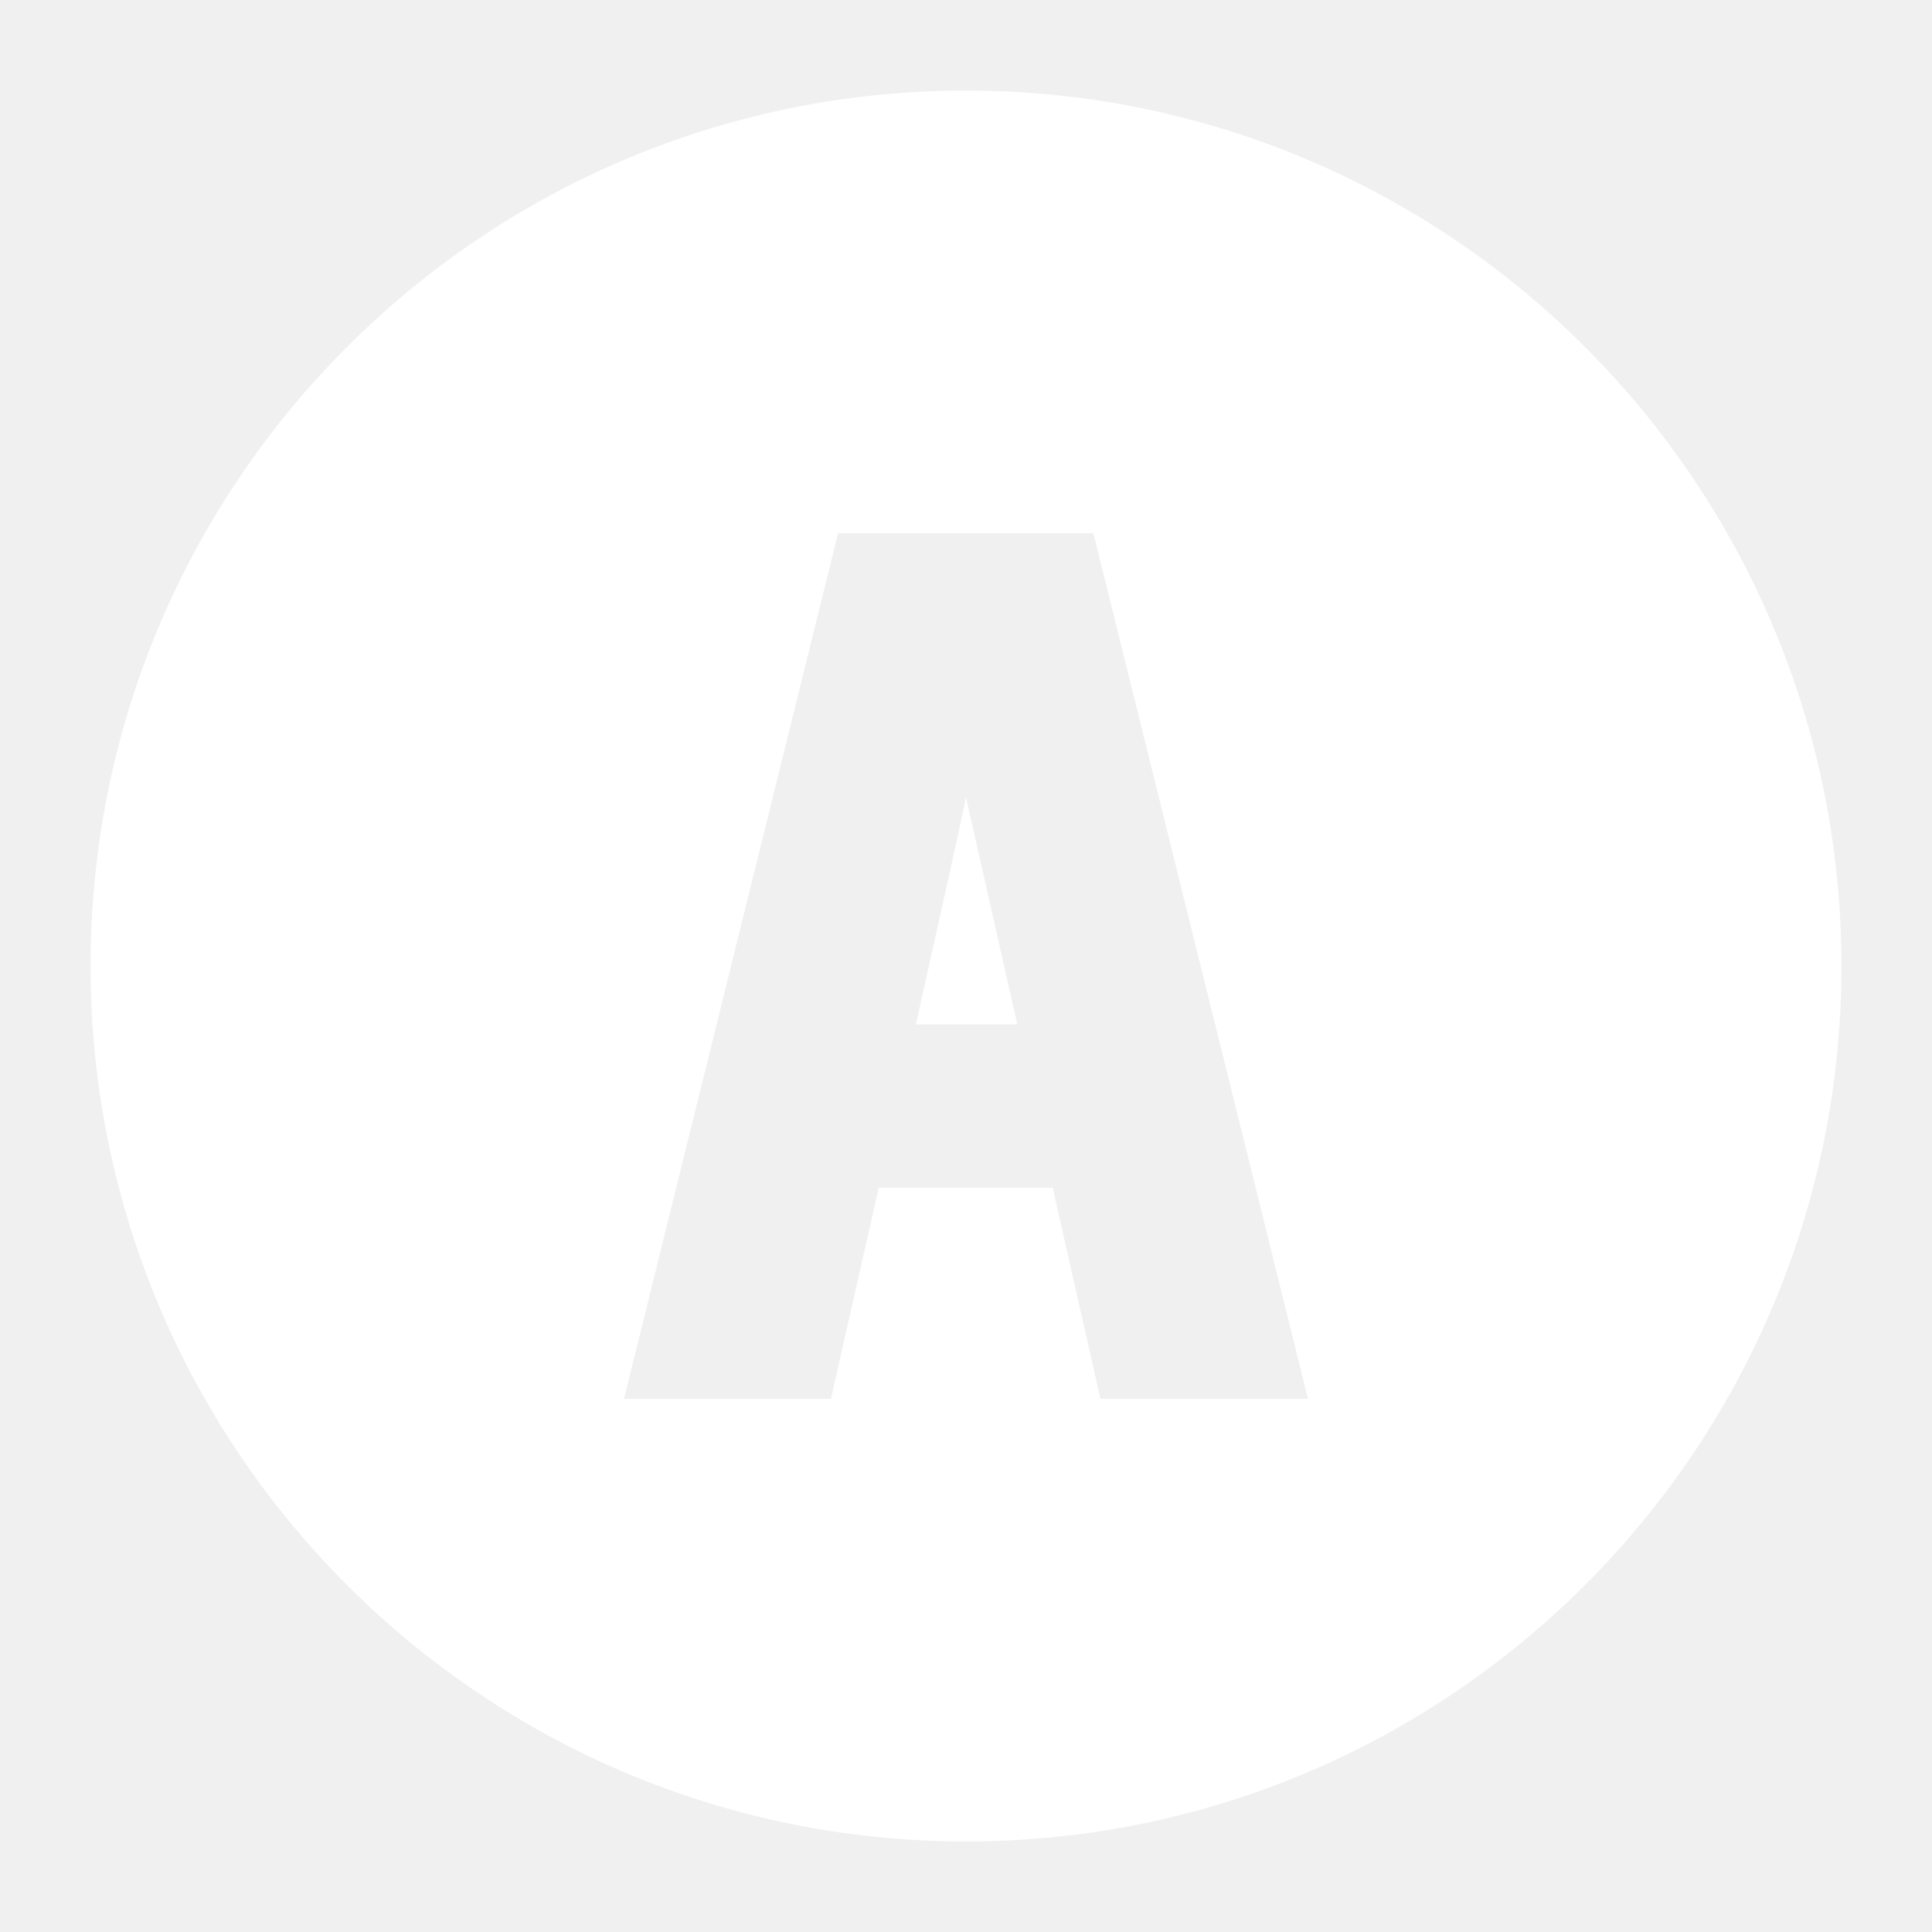
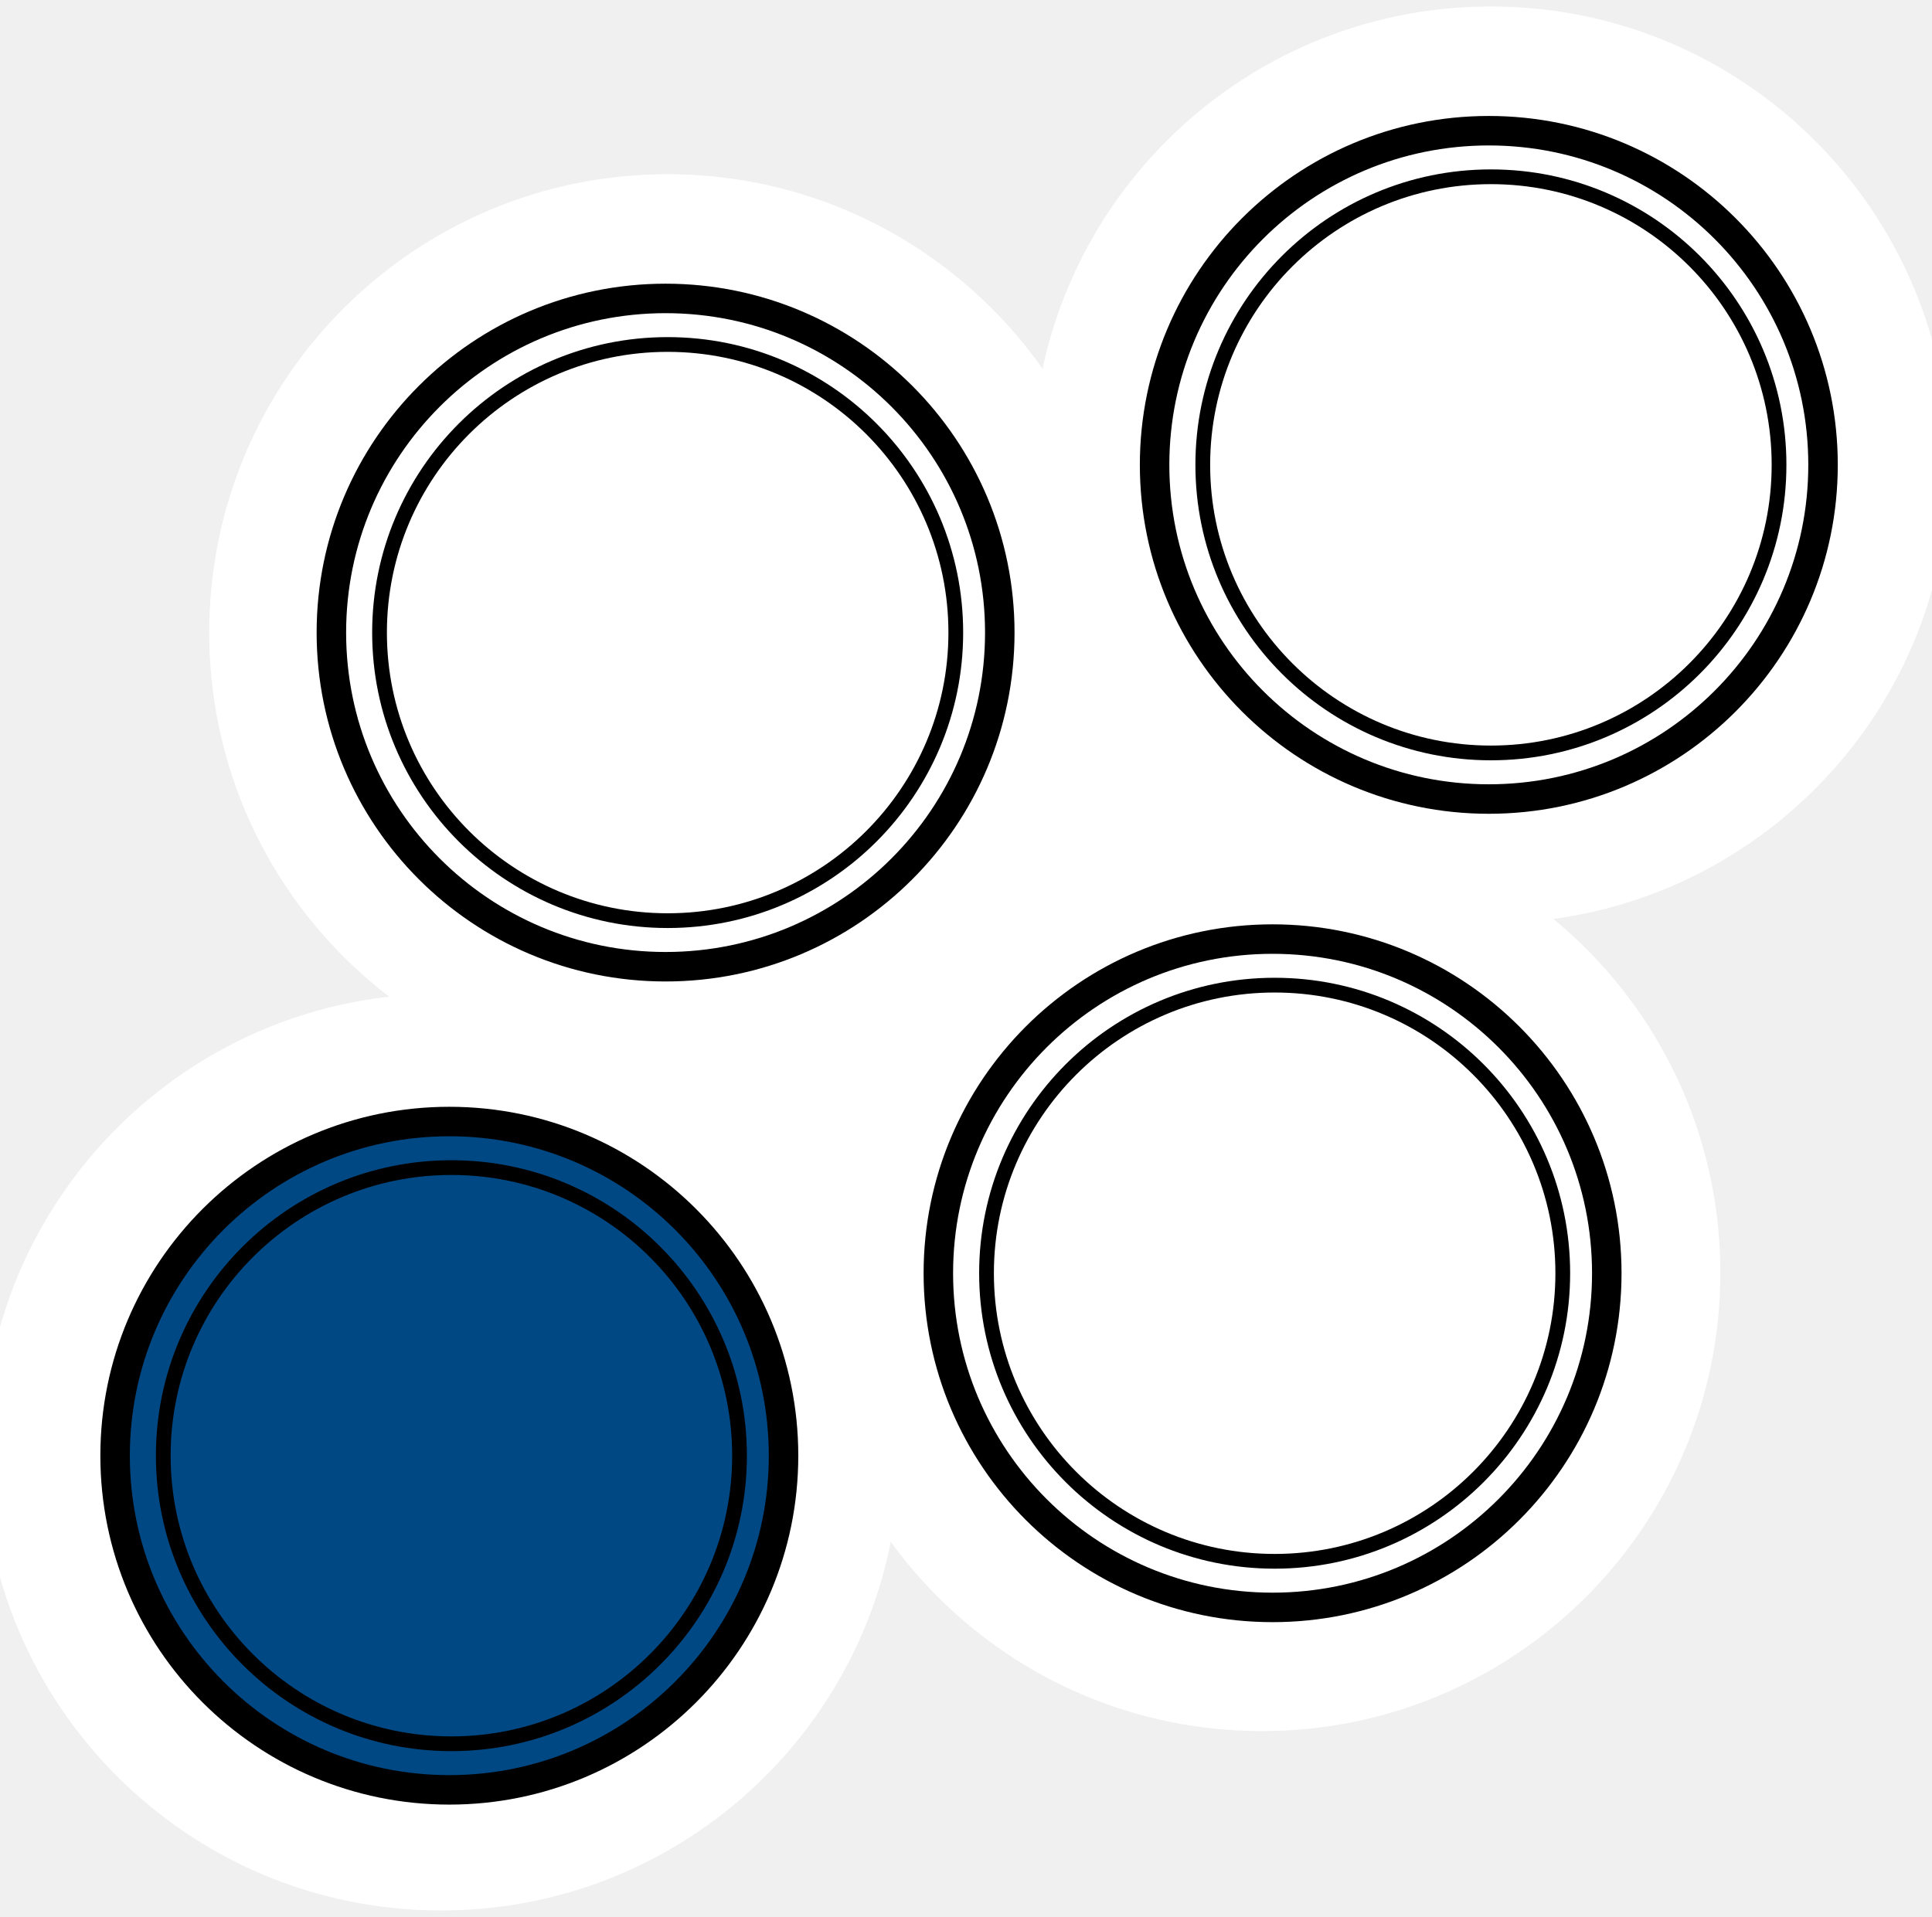
- <svg xmlns="http://www.w3.org/2000/svg" width="64" height="64" version="1.1" viewBox="0 0 64 64">
-   <circle id="outline" cx="32" cy="32" r="28" fill="none" stroke="#fff" stroke-width="2" />
-   <path id="button_a" d="m32 4a28 28 0 0 0-28 28 28 28 0 0 0 28 28 28 28 0 0 0 28-28 28 28 0 0 0-28-28zm-4.238 13.664h8.457l7.109 28.672h-6.875l-1.582-6.992h-5.762l-1.582 6.992h-6.855l7.09-28.672zm4.238 8.75c-0.208 1.003-0.762 3.509-1.66 7.52h3.359l-1.699-7.52z" fill="#fff" />
+ <svg xmlns="http://www.w3.org/2000/svg" version="1.1" id="Capa_1" x="0px" y="0px" width="131.029px" height="130.031px" viewBox="0 0 131.029 130.031" enable-background="new 0 0 131.029 130.031" xml:space="preserve">
+   <circle fill="#FFFFFF" cx="29.918" cy="98.499" r="31.091" />
+   <circle fill="#FFFFFF" cx="45.28" cy="42.907" r="31.091" />
+   <circle fill="#FFFFFF" cx="66.906" cy="66.823" r="31.091" />
+   <circle fill="#FFFFFF" cx="85.585" cy="86.332" r="31.091" />
+   <circle fill="#FFFFFF" cx="101.114" cy="31.531" r="31.091" />
+   <g>
+     <circle fill="#004883" stroke="#000000" stroke-width="2" stroke-miterlimit="10" cx="30.473" cy="98.742" r="22.667" />
+     <circle fill="#004883" stroke="#000000" stroke-miterlimit="10" cx="30.614" cy="98.741" r="19.541" />
+   </g>
+   <g>
+     <circle fill="#FFFFFF" stroke="#000000" stroke-width="2" stroke-miterlimit="10" cx="45.14" cy="42.909" r="22.666" />
+     <circle fill="#FFFFFF" stroke="#000000" stroke-miterlimit="10" cx="45.281" cy="42.908" r="19.541" />
+   </g>
+   <g>
+     <circle fill="#FFFFFF" stroke="#000000" stroke-width="2" stroke-miterlimit="10" cx="86.306" cy="86.366" r="22.667" />
+     <circle fill="#FFFFFF" stroke="#000000" stroke-miterlimit="10" cx="86.447" cy="86.365" r="19.541" />
+   </g>
+   <g>
+     <circle fill="#FFFFFF" stroke="#000000" stroke-width="2" stroke-miterlimit="10" cx="100.972" cy="31.533" r="22.667" />
+     <circle fill="#FFFFFF" stroke="#000000" stroke-miterlimit="10" cx="101.114" cy="31.532" r="19.541" />
+   </g>
</svg>
